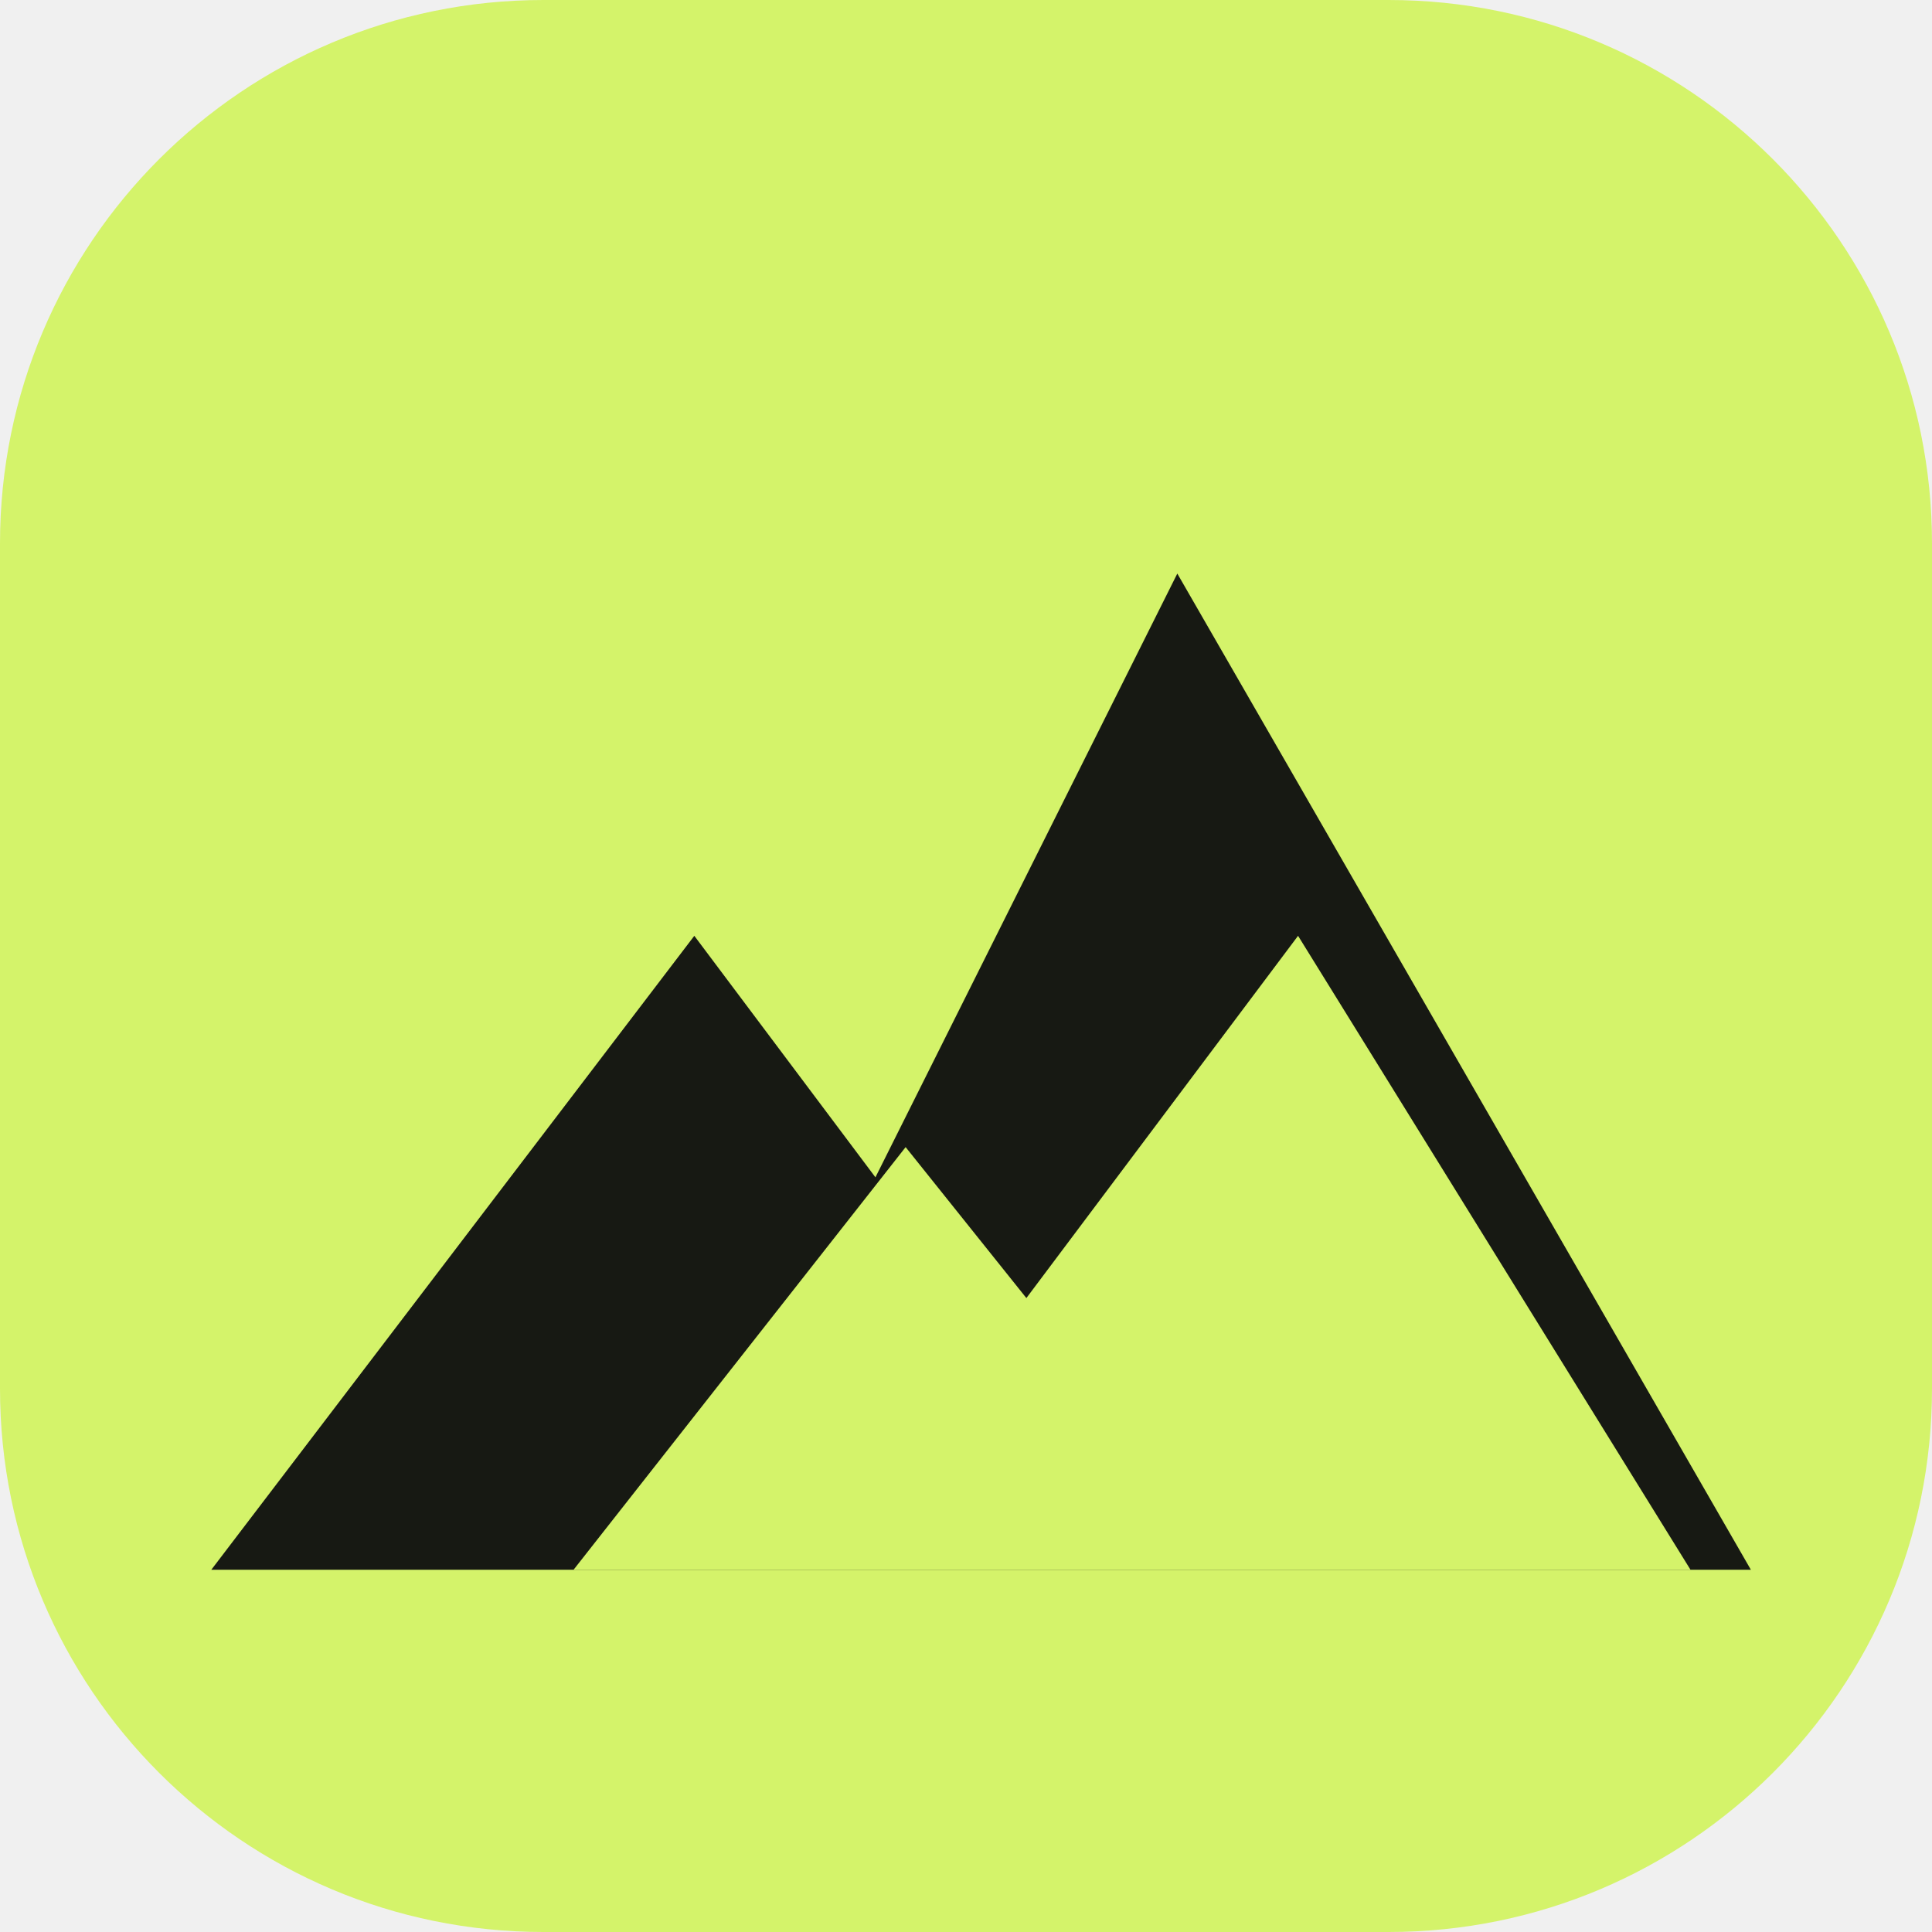
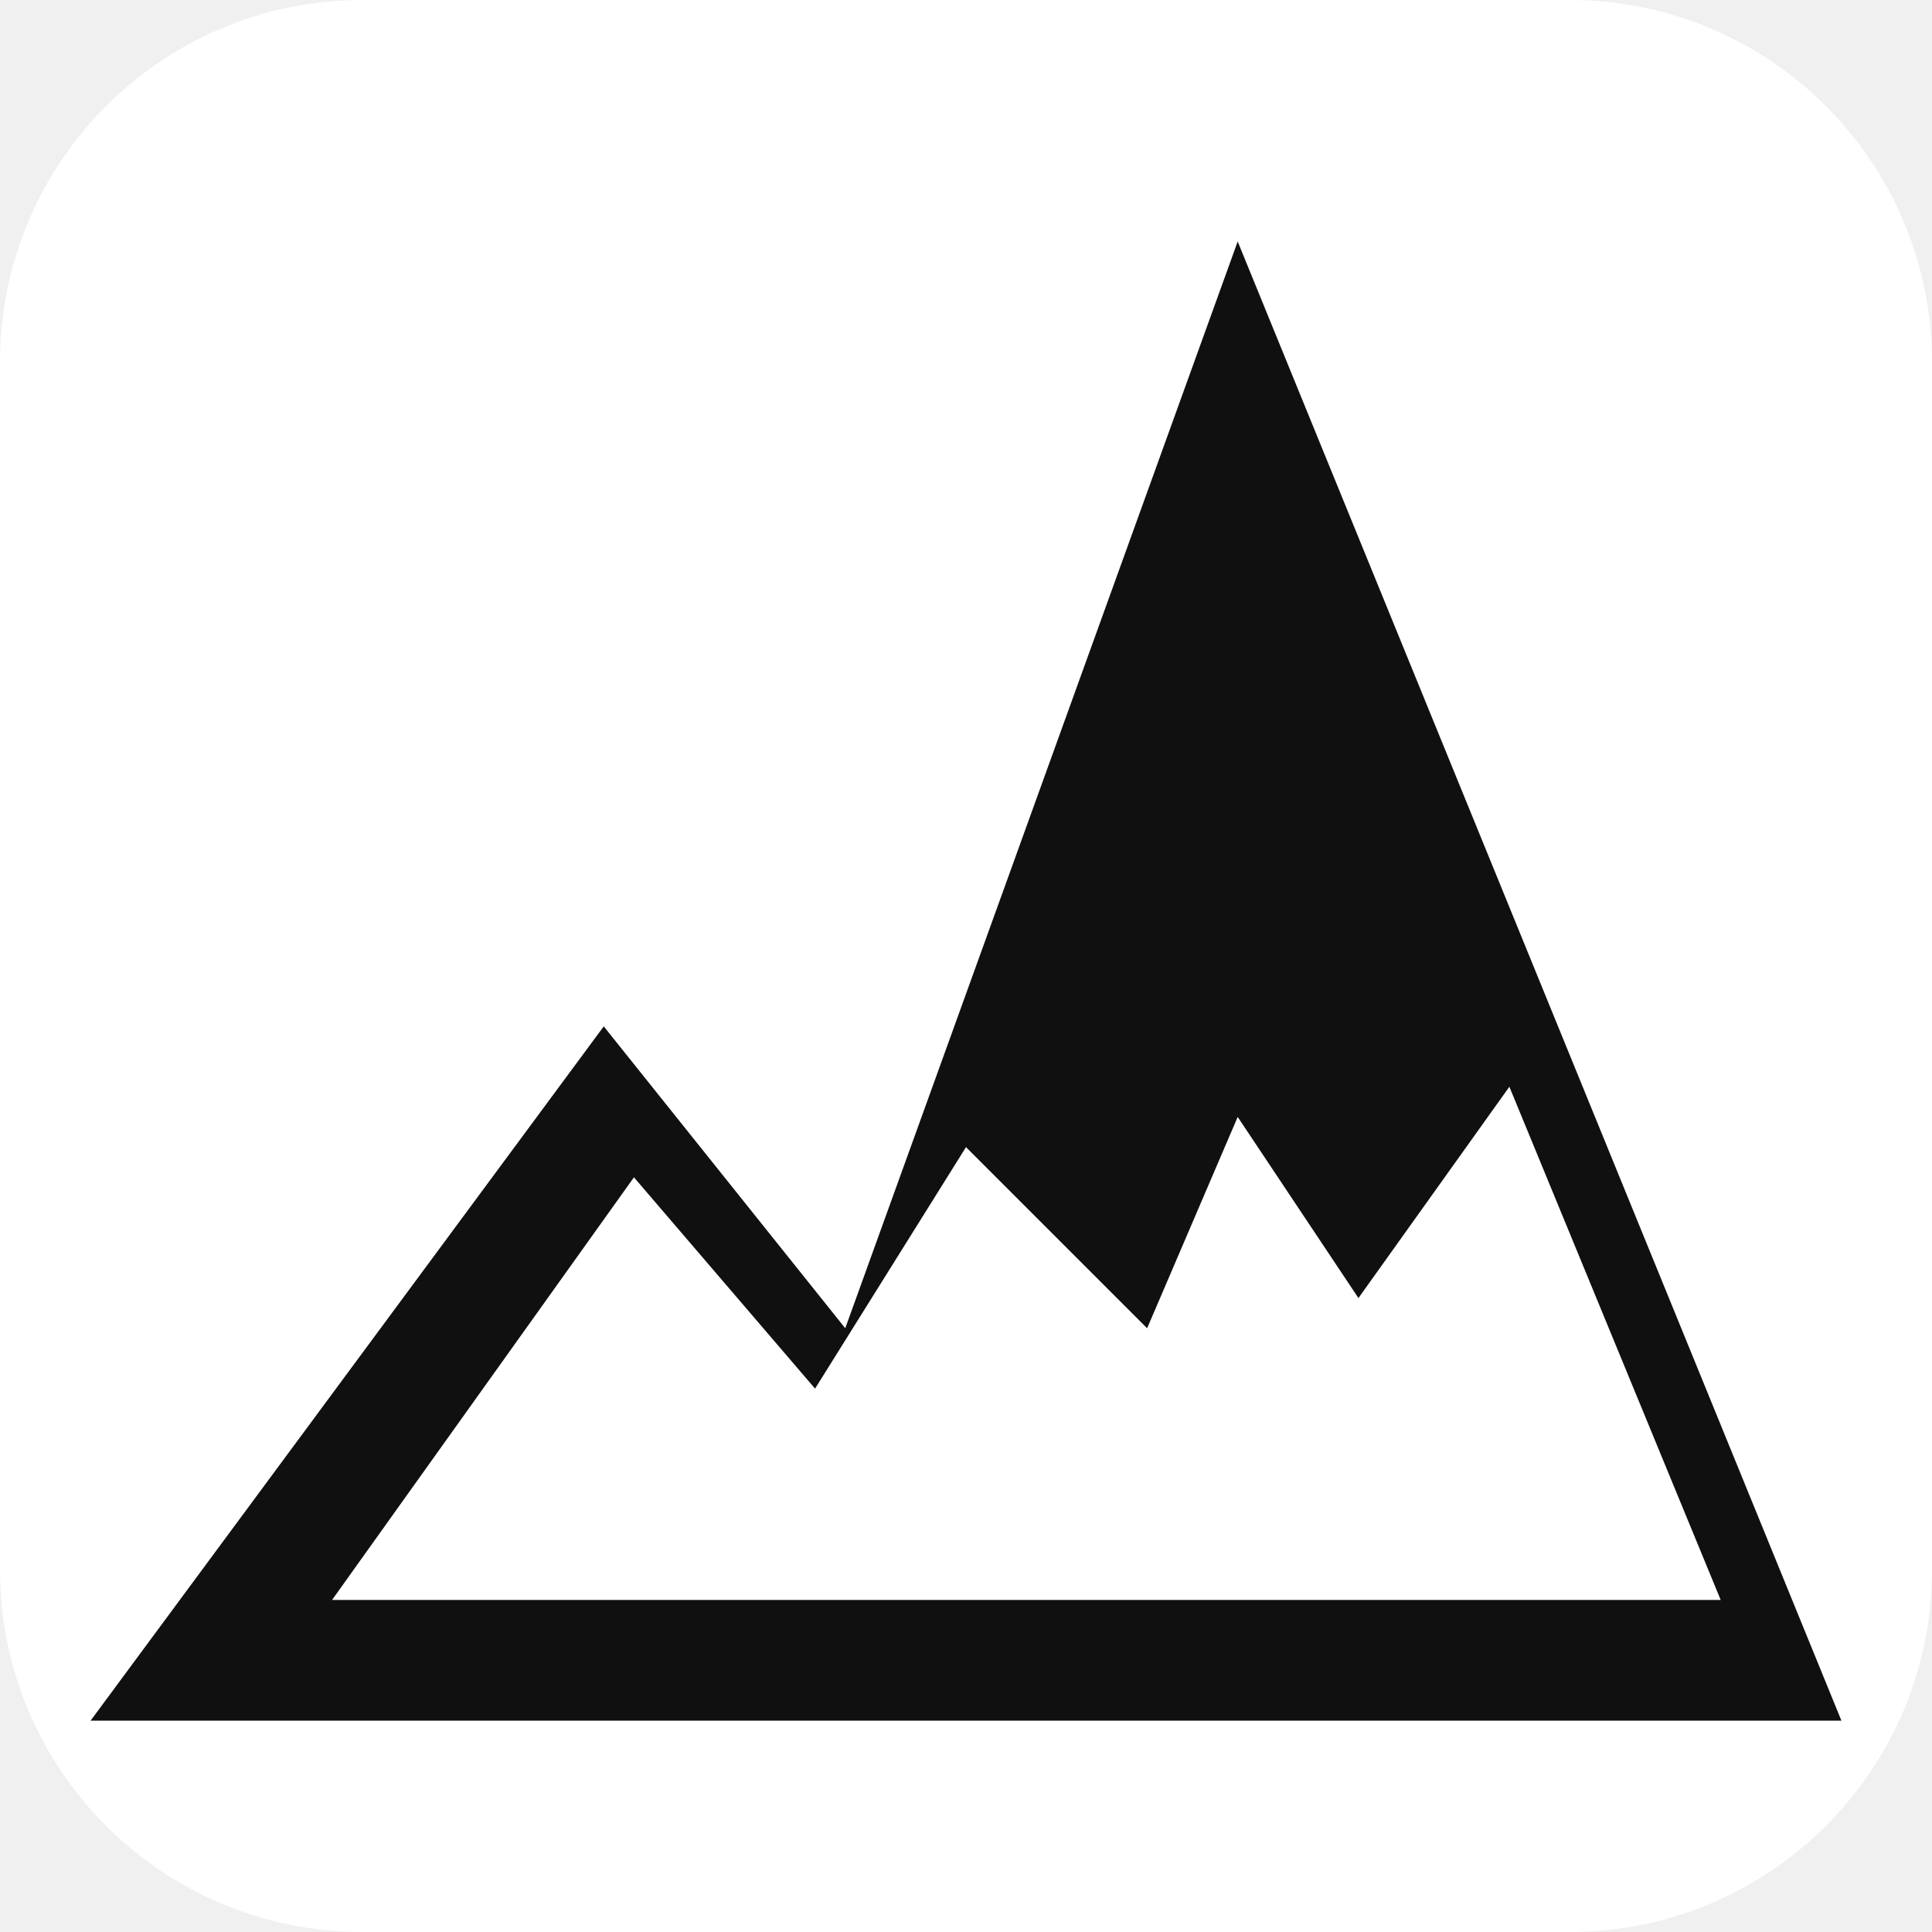
<svg xmlns="http://www.w3.org/2000/svg" viewBox="0 0 64 64">
-   <rect width="64" height="64" rx="18" fill="#d4f36a" />
-   <path d="M7 52 23 31l6 8 10-20 19 33H7Z" fill="#171913" />
-   <path d="m19 52 11-14 4 5 9-12 13 21H19Z" fill="#d4f36a" />
+   <rect width="64" height="64" rx="12" fill="#fff" />
+   <path fill="#101010" d="M3 57 20 34l8 10L41 8l20 49H3Z" />
+   <path fill="#fff" d="m11 53 10-14 6 7 5-8 6 6 3-7 4 6 5-7 7 17H11Z" />
</svg>
